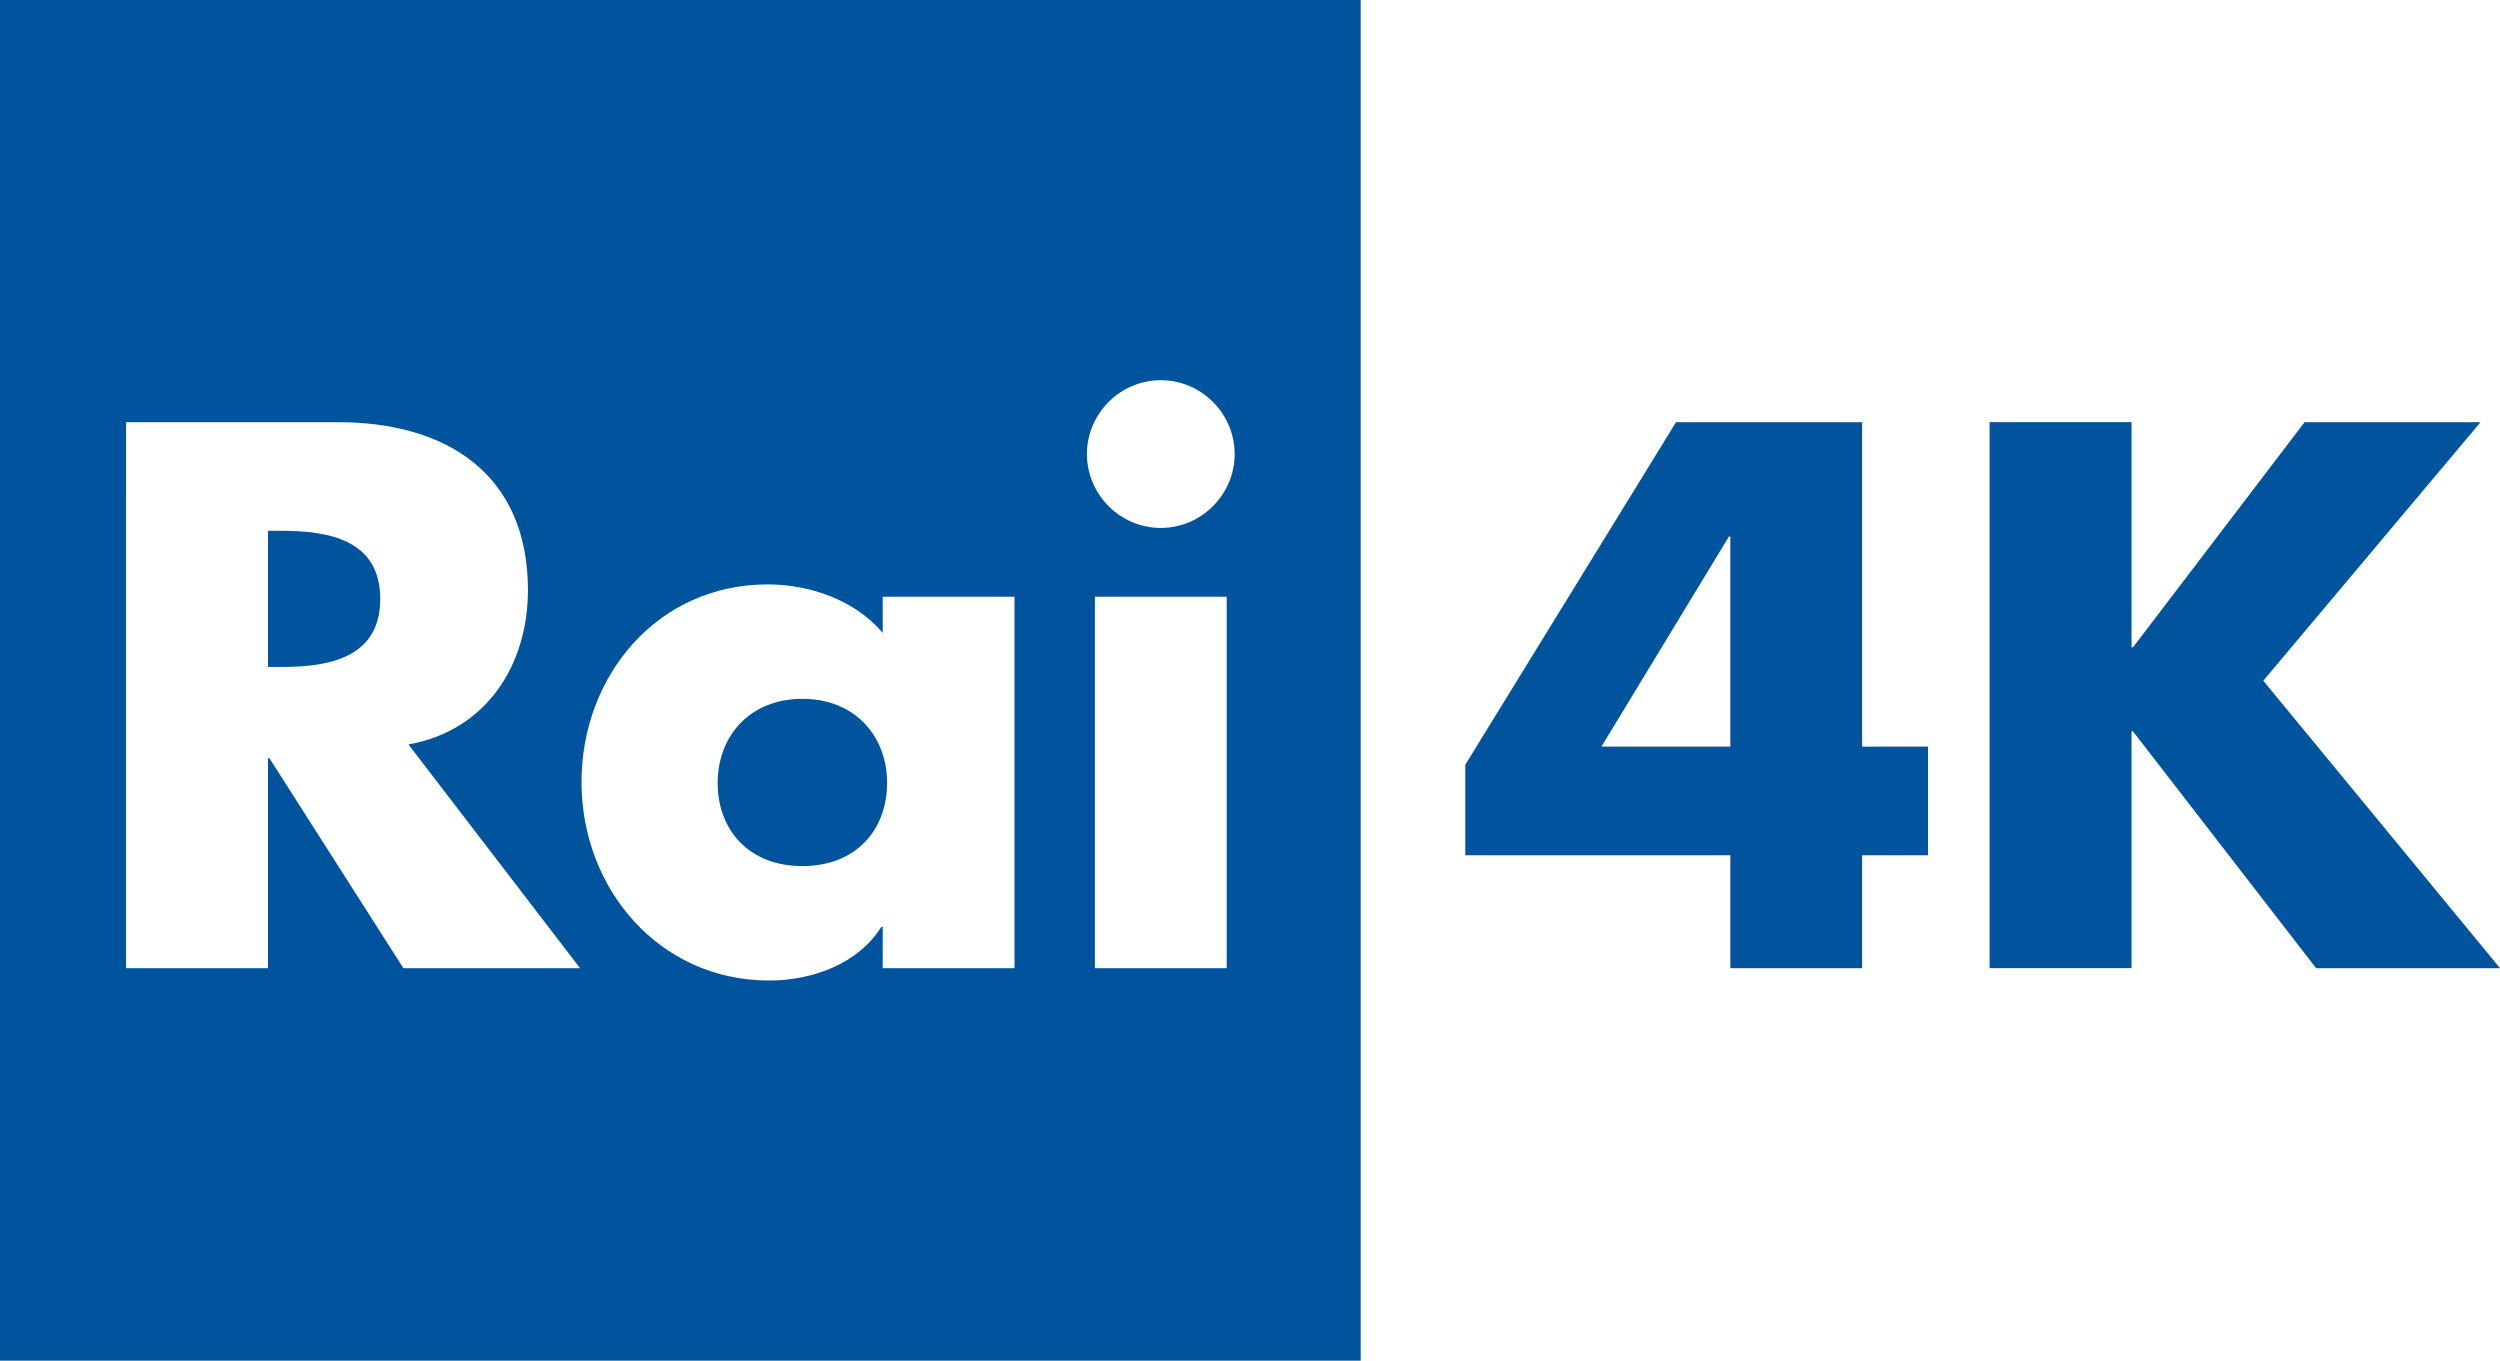
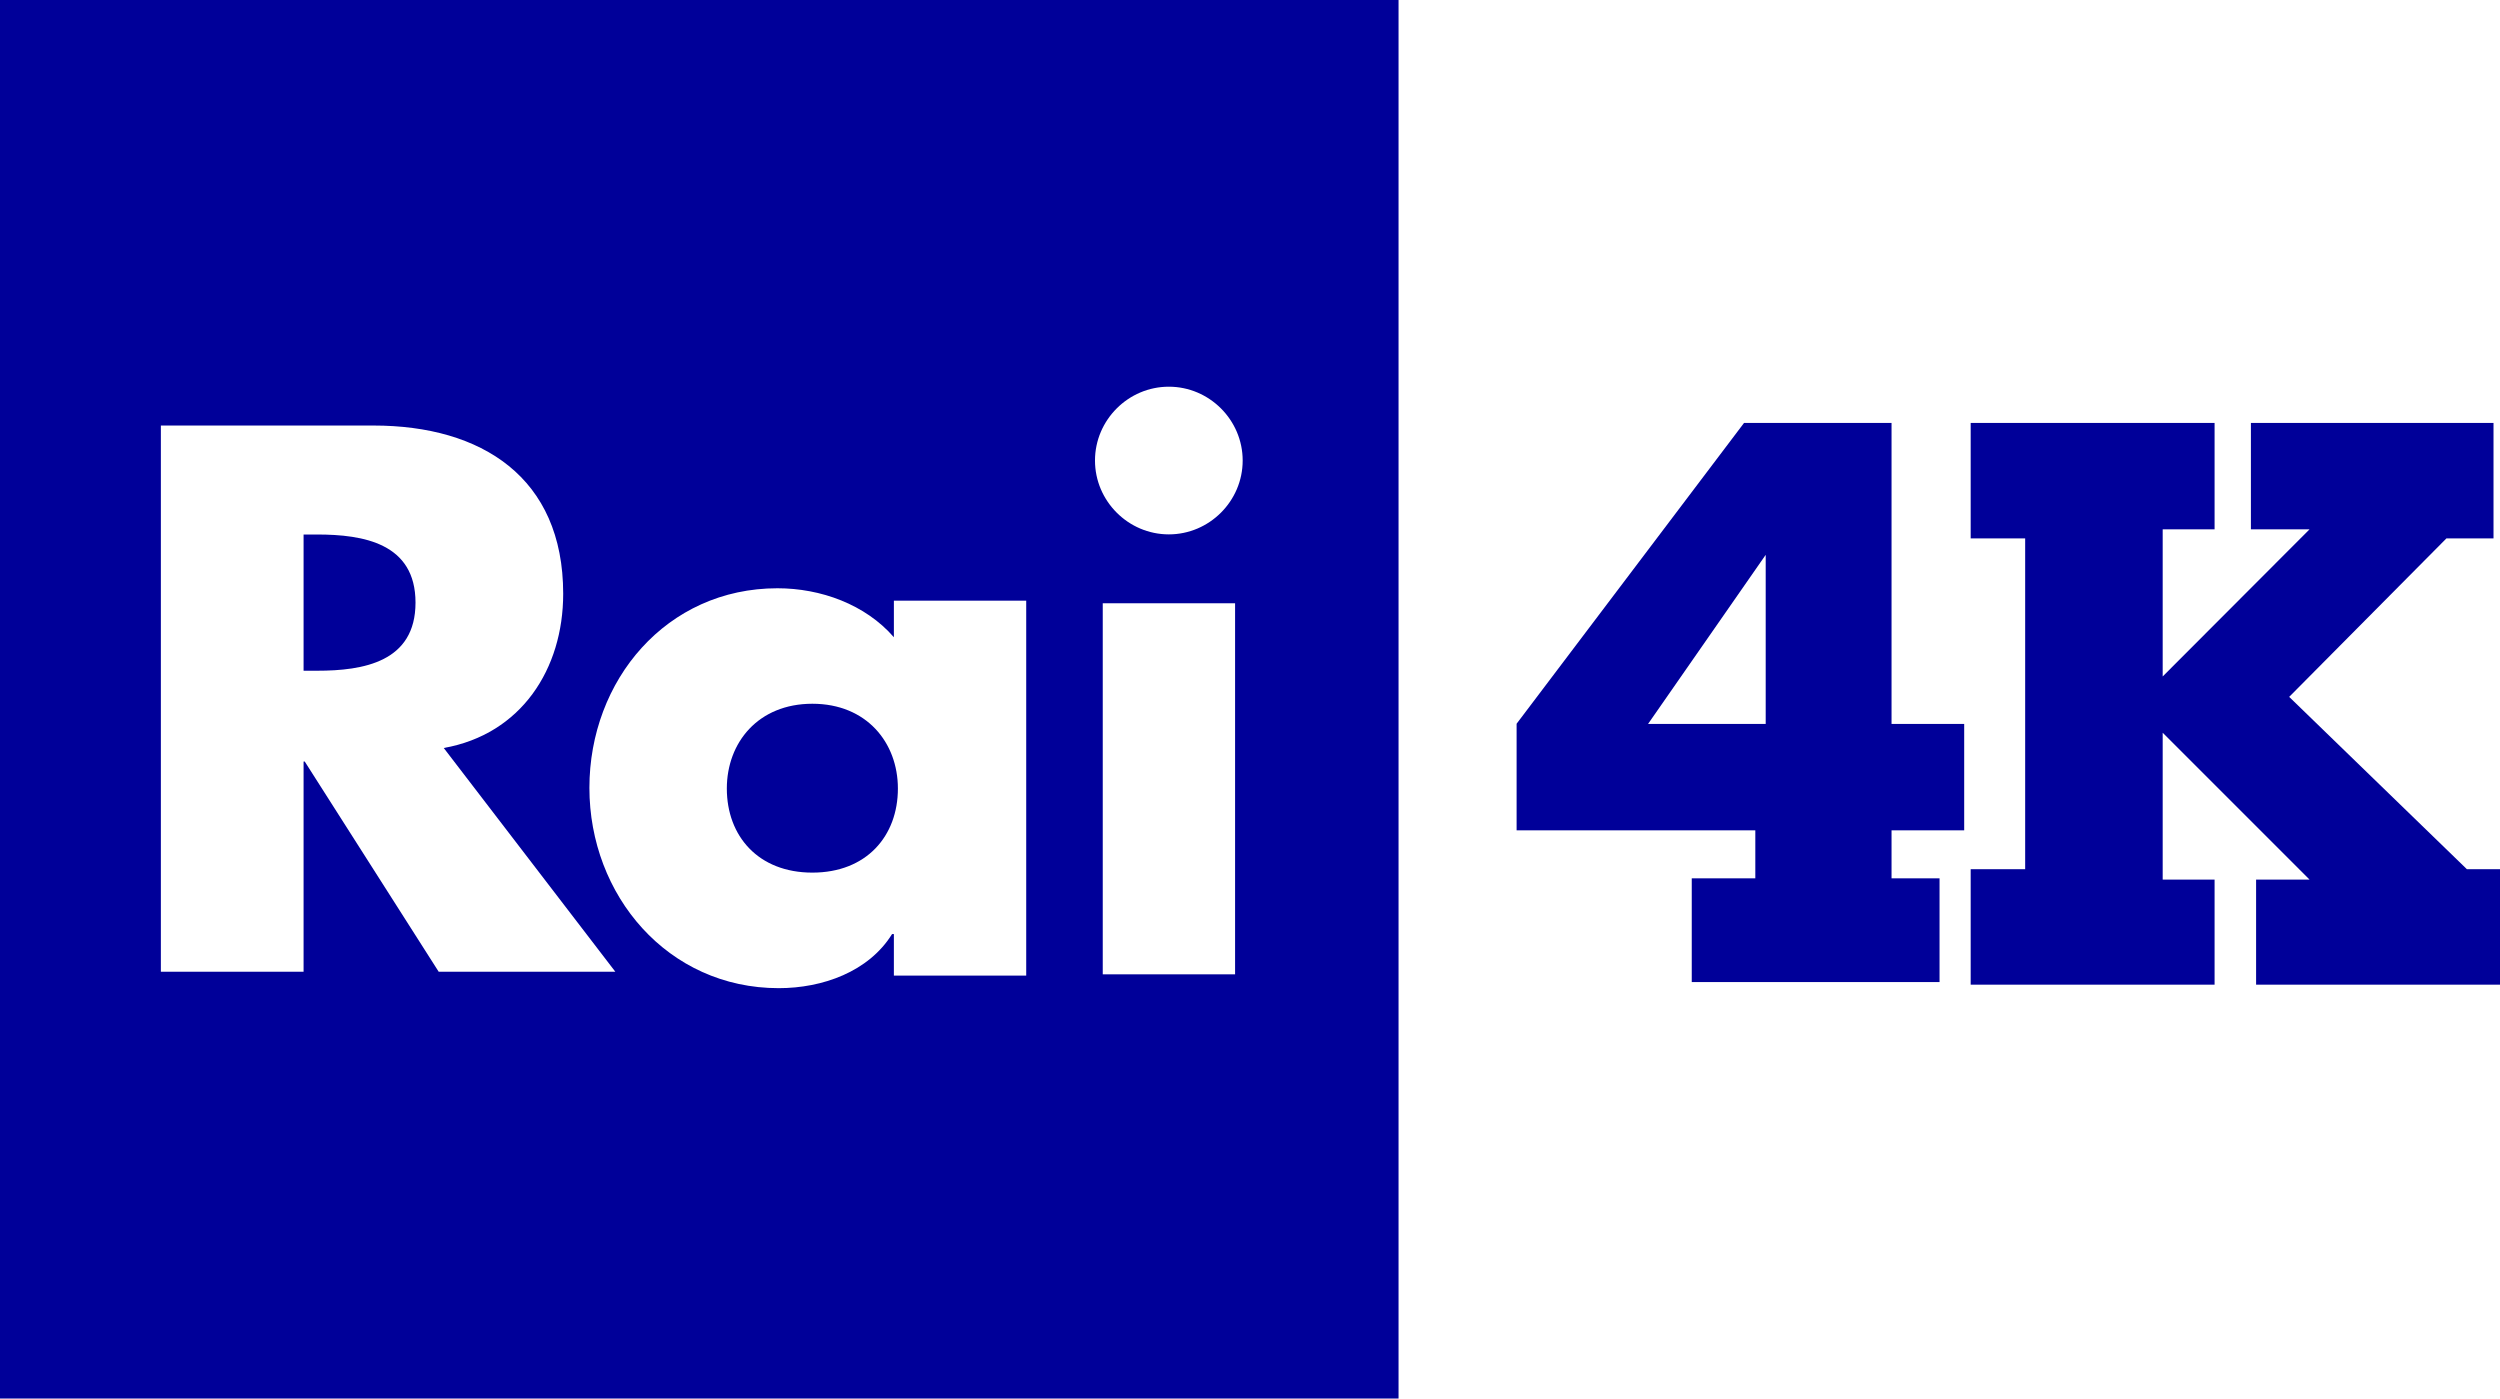
- <svg xmlns="http://www.w3.org/2000/svg" width="600" height="326.57" version="1.1" viewBox="0 0 158.75 86.404">
-   <g transform="translate(-20.411 -113.95)" fill="#00549e" stroke-width=".159">
-     <path d="m142.84 161.36v6.898h-4.184v7.173h-8.369v-7.173h-16.83v-5.748l13.381-21.749h11.818v20.6zm-12.553-13.335h-0.092l-8.093 13.335h8.185z" />
-     <path d="m166.75 140.76h11.174l-13.795 16.416 15.036 18.255h-11.68l-11.63-15.04h-0.092v15.036h-9.013v-34.671h9.013v14.3h0.092z" />
-     <path d="m20.411 113.95v86.404h86.404v-86.404zm73.71 24.142c2.575 0 4.691 2.116 4.691 4.691s-2.116 4.69-4.691 4.69c-2.575 0-4.69-2.115-4.69-4.69 0-2.575 2.115-4.691 4.69-4.691zm-65.706 2.667h13.473c6.851 0 12.047 3.265 12.047 10.668 0 4.782-2.667 8.921-7.587 9.794l10.898 14.209h-11.22l-8.507-13.335h-0.092v13.335h-9.013zm9.013 6.897v8.645h0.874c2.943 0 6.254-0.552 6.254-4.322 0-3.771-3.311-4.323-6.254-4.323zm31.726 3.403c2.713 0 5.564 1.011 7.311 3.081v-2.299h8.369v23.589h-8.369v-2.621h-0.092c-1.471 2.345-4.368 3.403-7.127 3.403-6.989 0-11.909-5.84-11.909-12.599 0-6.76 4.828-12.553 11.817-12.553zm20.783 0.782h8.369v23.589h-8.37zm-18.575 6.484c-3.403 0-5.38 2.437-5.38 5.334 0 2.989 1.977 5.288 5.38 5.288s5.38-2.299 5.38-5.288c0-2.897-1.977-5.334-5.38-5.334z" />
+ <svg xmlns="http://www.w3.org/2000/svg" enable-background="new 0 0 1927 1078" version="1.1" viewBox="0 0 1927 1078" xml:space="preserve">
+   <g fill="#009">
+     <path d="M244.389,412H234v105h10.389c35.712,0,75.888-6.744,75.888-52.5S280.101,412,244.389,412z" />
+     <path d="m626.17 542.45c-41.698 0-65.927 29.863-65.927 65.363 0 36.626 24.229 64.801 65.927 64.801s65.928-28.175 65.928-64.801c0-35.5-24.23-65.363-65.928-65.363z" />
+     <path d="m0 0v1078h1078v-1078h-1078zm338.13 749-103.23-162h-0.903v162h-110v-421h163.91c83.142 0 146.2 39.833 146.2 129.67 0 58.032-32.364 108.28-92.07 118.88l132.25 172.45h-136.15zm452.87 3h-102v-32h-1.409c-18.031 29-53.531 41.673-87.34 41.673-85.649 0-145.94-71.573-145.94-154.4 0-82.833 59.306-153.84 144.96-153.84 33.245 0 67.734 12.39 89.734 37.747v-28.177h102v289zm161-1h-102v-286h102v286zm-51.063-339.1c-31.248 0-56.916-25.668-56.916-56.916s25.668-56.916 56.916-56.916 56.916 25.668 56.916 56.916-25.668 56.916-56.916 56.916z" />
+   </g>
+   <g fill="#009">
+     <path d="M1458,326h-113.696L1169,557.861V640h184v37h-49v80h191v-80h-37v-37h56v-82h-56V326z M1361,558h-90.671   L1361,427.666V558z" />
+     <polygon points="1901.5 670 1764.5 537.15 1885.7 415 1922 415 1922 326 1735 326 1735 408 1780.2 408 1667 521.42 1667 408 1707 408 1707 326 1519 326 1519 415 1561 415 1561 670 1519 670 1519 759 1707 759 1707 678 1667 678 1667 564.8 1780.2 678 1739 678 1739 759 1927 759 1927 670" />
  </g>
</svg>
